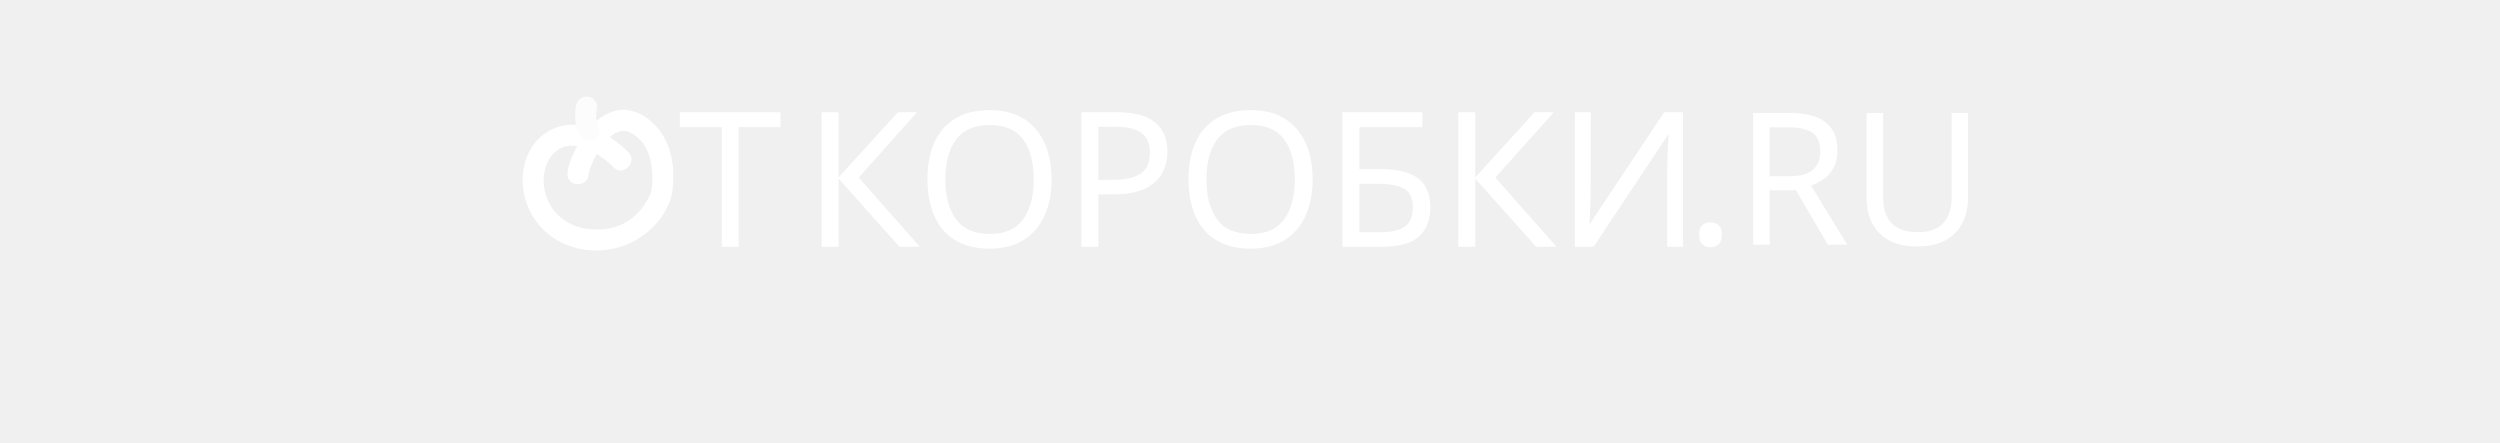
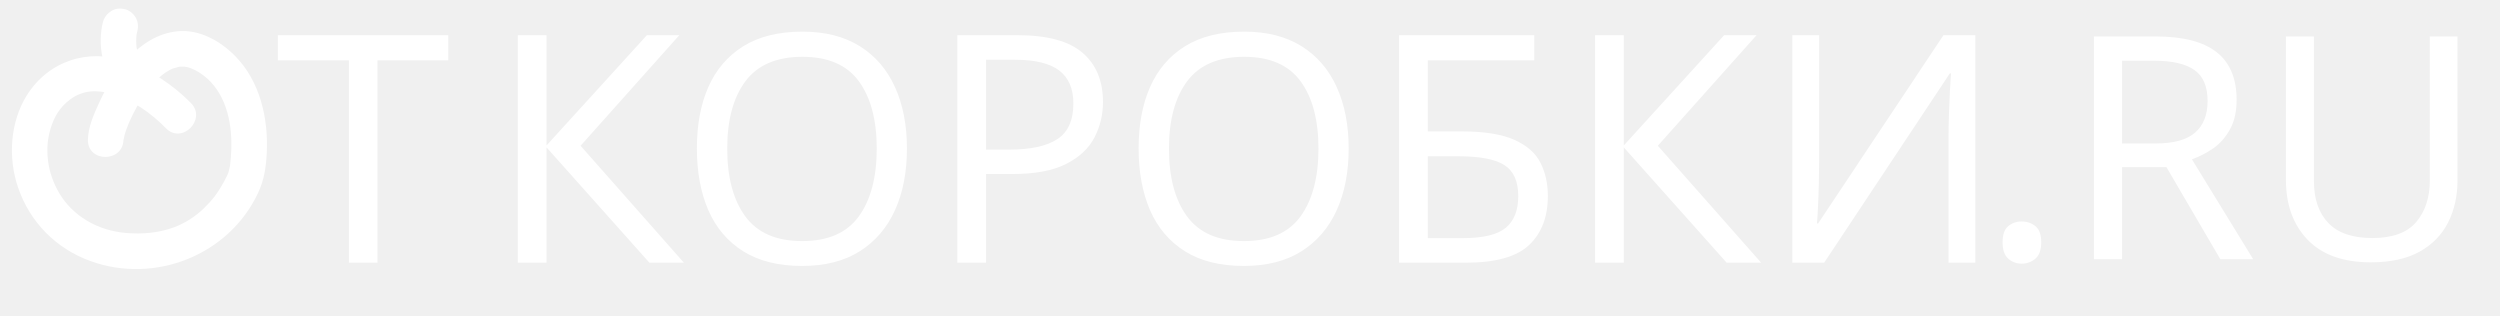
- <svg xmlns="http://www.w3.org/2000/svg" version="1.1" id="_x31_" x="0px" y="0px" viewBox="0 0 446.52 79" style="enable-background:new 0 0 446.52 79;" xml:space="preserve">
+ <svg xmlns="http://www.w3.org/2000/svg" version="1.1" x="0px" y="0px" viewBox="0 0 263.9 33.32" style="enable-background:new 0 0 263.9 33.32;" xml:space="preserve">
  <style type="text/css">
	.st0{fill:none;}
	.st1{fill:#FFFFFF;}
	.st2{font-family:'SegoeUI-Semibold';}
	.st3{font-size:33.644px;}
	.st4{font-family:'SegoeUI-Bold';}
	.st5{font-size:32.941px;}
- 	.st6{display:none;fill:#201600;}
- 	.st7{font-family:'Roboto-Bold';}
- 	.st8{font-size:11.89px;}
- 	.st9{fill:#FCFCFC;}
</style>
-   <rect x="134.73" y="19.16" class="st0" width="175.31" height="30.49" />
-   <text transform="matrix(1 0 0 1 134.7335 44.0635)" class="st1 st2 st3"> КОРОБКИ</text>
-   <g>
-     <rect x="121.07" y="19.16" class="st0" width="22.53" height="28.06" />
-     <text transform="matrix(1 0 0 1 121.0724 44.0635)" class="st1 st4 st3">Т</text>
-   </g>
-   <g>
-     <rect x="301.1" y="19.31" class="st0" width="54.88" height="30.34" />
-     <text transform="matrix(1 0 0 1 301.1027 43.6963)" class="st1 st4 st5">.RU</text>
-   </g>
-   <rect x="92.74" y="50.78" class="st0" width="298.29" height="11.72" />
-   <text transform="matrix(1 0 0 1 92.7404 59.2236)" class="st6 st7 st8">ПРОДУКТЫ ПО ЦЕНАМ ПРОИЗВОДИТЕЛЕЙ!</text>
-   <g>
+   <g id="Layer_2">
+ </g>
+   <g id="_x31_">
+     <rect x="42.65" y="2.83" class="st0" width="175.31" height="30.49" />
+     <text transform="matrix(1 0 0 1 42.6493 27.73)" class="st1 st2 st3"> КОРОБКИ</text>
+     <g>
+       <rect x="28.99" y="2.83" class="st0" width="22.53" height="28.06" />
+       <text transform="matrix(1 0 0 1 28.9882 27.73)" class="st1 st4 st3">Т</text>
+     </g>
+     <g>
+       <rect x="209.02" y="2.98" class="st0" width="54.88" height="30.34" />
+       <text transform="matrix(1 0 0 1 209.0184 27.3628)" class="st1 st4 st5">.RU</text>
+     </g>
+     <rect x="92.74" y="50.78" class="st0" width="298.29" height="11.72" />
+     <text transform="matrix(1 0 0 1 92.7404 59.2236)" style="display:none;fill:#201600; font-family:'Roboto-Bold'; font-size:11.89px;">ПРОДУКТЫ ПО ЦЕНАМ ПРОИЗВОДИТЕЛЕЙ!</text>
    <g>
      <g>
-         <path class="st1" d="M112.25,27.22c-1.88-1.92-4.29-3.51-6.82-4.4c-4.01-1.42-8.22-0.05-10.5,3.57     c-1.78,2.84-2.01,6.61-0.93,9.75c1.25,3.66,4.01,6.44,7.64,7.76c6.81,2.46,14.6-0.63,17.68-7.17c0.66-1.4,0.85-2.7,0.93-4.26     c0.18-3.66-0.72-7.58-3.37-10.25c-1.56-1.57-3.75-2.8-6.03-2.58c-2.04,0.19-3.8,1.32-5.18,2.79c-1.28,1.37-2.31,3-3.09,4.7     c-0.56,1.22-1.19,2.6-1.21,3.97c-0.04,2.41,3.71,2.41,3.75,0c0.01-0.48-0.12,0.28-0.01,0.04c0.07-0.16,0.08-0.37,0.13-0.54     c0.06-0.22,0.13-0.43,0.21-0.65c0.05-0.14,0.36-0.91,0.23-0.6c0.54-1.25,1.21-2.46,2.03-3.54c0.65-0.86,1.6-1.82,2.69-2.27     c-0.24,0.1,0.46-0.12,0.59-0.15c0.38-0.08,0.12-0.01,0.04-0.01c0.18-0.01,0.37-0.01,0.55,0c0.36,0.02,0.96,0.25,1.51,0.59     c2.57,1.6,3.37,4.64,3.42,7.27c0.01,0.57,0,1.14-0.05,1.71c-0.02,0.23-0.04,0.46-0.07,0.69c-0.05,0.55,0.08-0.36-0.03,0.24     c-0.05,0.26-0.11,0.48-0.18,0.73c-0.04,0.16-0.26,0.53,0.04-0.08c-0.06,0.13-0.12,0.27-0.19,0.41c-0.19,0.39-0.39,0.77-0.62,1.14     c-0.12,0.2-0.25,0.4-0.38,0.6c-0.07,0.11-0.5,0.68-0.26,0.37c-0.37,0.47-0.78,0.92-1.22,1.34c-0.83,0.79-1.91,1.5-3.03,1.92     c-1.66,0.62-3.38,0.77-5.14,0.62c-3-0.25-5.61-1.8-7.03-4.19c-0.62-1.04-1.05-2.27-1.19-3.43c-0.14-1.18-0.06-2.26,0.29-3.42     c0.35-1.14,0.92-2.17,2.03-3c1.39-1.04,2.91-1.04,4.42-0.59c2.26,0.67,4.15,2.03,5.71,3.62     C111.29,31.6,113.94,28.94,112.25,27.22L112.25,27.22z" />
+         <g>
+           <path class="st1" d="M20.16,10.88c-1.88-1.92-4.29-3.51-6.82-4.4c-4.01-1.42-8.22-0.05-10.5,3.57      c-1.78,2.84-2.01,6.61-0.93,9.75c1.25,3.66,4.01,6.44,7.64,7.76c6.81,2.46,14.6-0.63,17.68-7.17c0.66-1.4,0.85-2.7,0.93-4.26      c0.18-3.66-0.72-7.58-3.37-10.25c-1.56-1.57-3.75-2.8-6.03-2.58c-2.04,0.19-3.8,1.32-5.18,2.79c-1.28,1.37-2.31,3-3.09,4.7      c-0.56,1.22-1.19,2.6-1.21,3.97c-0.04,2.41,3.71,2.41,3.75,0c0.01-0.48-0.12,0.28-0.01,0.04c0.07-0.16,0.08-0.37,0.13-0.54      c0.06-0.22,0.13-0.43,0.21-0.65c0.05-0.14,0.36-0.91,0.23-0.6c0.54-1.25,1.21-2.46,2.03-3.54c0.65-0.86,1.6-1.82,2.69-2.27      c-0.24,0.1,0.46-0.12,0.59-0.15c0.38-0.08,0.12-0.01,0.04-0.01c0.18-0.01,0.37-0.01,0.55,0c0.36,0.02,0.96,0.25,1.51,0.59      c2.57,1.6,3.37,4.64,3.42,7.27c0.01,0.57,0,1.14-0.05,1.71c-0.02,0.23-0.04,0.46-0.07,0.69c-0.05,0.55,0.08-0.36-0.03,0.24      c-0.05,0.26-0.11,0.48-0.18,0.73c-0.04,0.16-0.26,0.53,0.04-0.08c-0.06,0.13-0.12,0.27-0.19,0.41      c-0.19,0.39-0.39,0.77-0.62,1.14c-0.12,0.2-0.25,0.4-0.38,0.6c-0.07,0.11-0.5,0.68-0.26,0.37c-0.37,0.47-0.78,0.92-1.22,1.34      c-0.83,0.79-1.91,1.5-3.03,1.92c-1.66,0.62-3.38,0.77-5.14,0.62c-3-0.25-5.61-1.8-7.03-4.19c-0.62-1.04-1.05-2.27-1.19-3.43      C4.92,15.75,5,14.67,5.36,13.51c0.35-1.14,0.92-2.17,2.03-3c1.39-1.04,2.91-1.04,4.42-0.59c2.26,0.67,4.15,2.03,5.71,3.62      C19.2,15.26,21.85,12.61,20.16,10.88L20.16,10.88z" />
+         </g>
      </g>
-     </g>
-     <g>
      <g>
-         <path class="st9" d="M102.97,18.62c-0.17,0.6-0.23,1.26-0.25,1.88c-0.03,1.3,0.26,2.59,0.87,3.73c0.22,0.41,0.68,0.74,1.12,0.86     c0.45,0.12,1.05,0.07,1.44-0.19c0.88-0.57,1.17-1.64,0.67-2.57c-0.07-0.13-0.13-0.26-0.19-0.4c0.06,0.15,0.13,0.3,0.19,0.45     c-0.19-0.44-0.31-0.91-0.37-1.38c0.02,0.17,0.04,0.33,0.07,0.5c-0.07-0.58-0.07-1.16,0.01-1.73c-0.02,0.17-0.04,0.33-0.07,0.5     c0.03-0.22,0.07-0.45,0.13-0.66c0.13-0.47,0.06-1.03-0.19-1.44c-0.23-0.39-0.67-0.76-1.12-0.86c-0.48-0.11-1.02-0.09-1.44,0.19     C103.42,17.76,103.1,18.14,102.97,18.62L102.97,18.62z" />
+         <g>
+           <path class="st1" d="M10.88,2.28c-0.17,0.6-0.23,1.26-0.25,1.88c-0.03,1.3,0.26,2.59,0.87,3.73c0.22,0.41,0.68,0.74,1.12,0.86      c0.45,0.12,1.05,0.07,1.44-0.19c0.88-0.57,1.17-1.64,0.67-2.57c-0.07-0.13-0.13-0.26-0.19-0.4c0.06,0.15,0.13,0.3,0.19,0.45      c-0.19-0.44-0.31-0.91-0.37-1.38c0.02,0.17,0.04,0.33,0.07,0.5c-0.07-0.58-0.07-1.16,0.01-1.73c-0.02,0.17-0.04,0.33-0.07,0.5      c0.03-0.22,0.07-0.45,0.13-0.66c0.13-0.47,0.06-1.03-0.19-1.44c-0.23-0.39-0.67-0.76-1.12-0.86c-0.48-0.11-1.02-0.09-1.44,0.19      C11.33,1.43,11.02,1.8,10.88,2.28L10.88,2.28z" />
+         </g>
      </g>
    </g>
  </g>
</svg>
